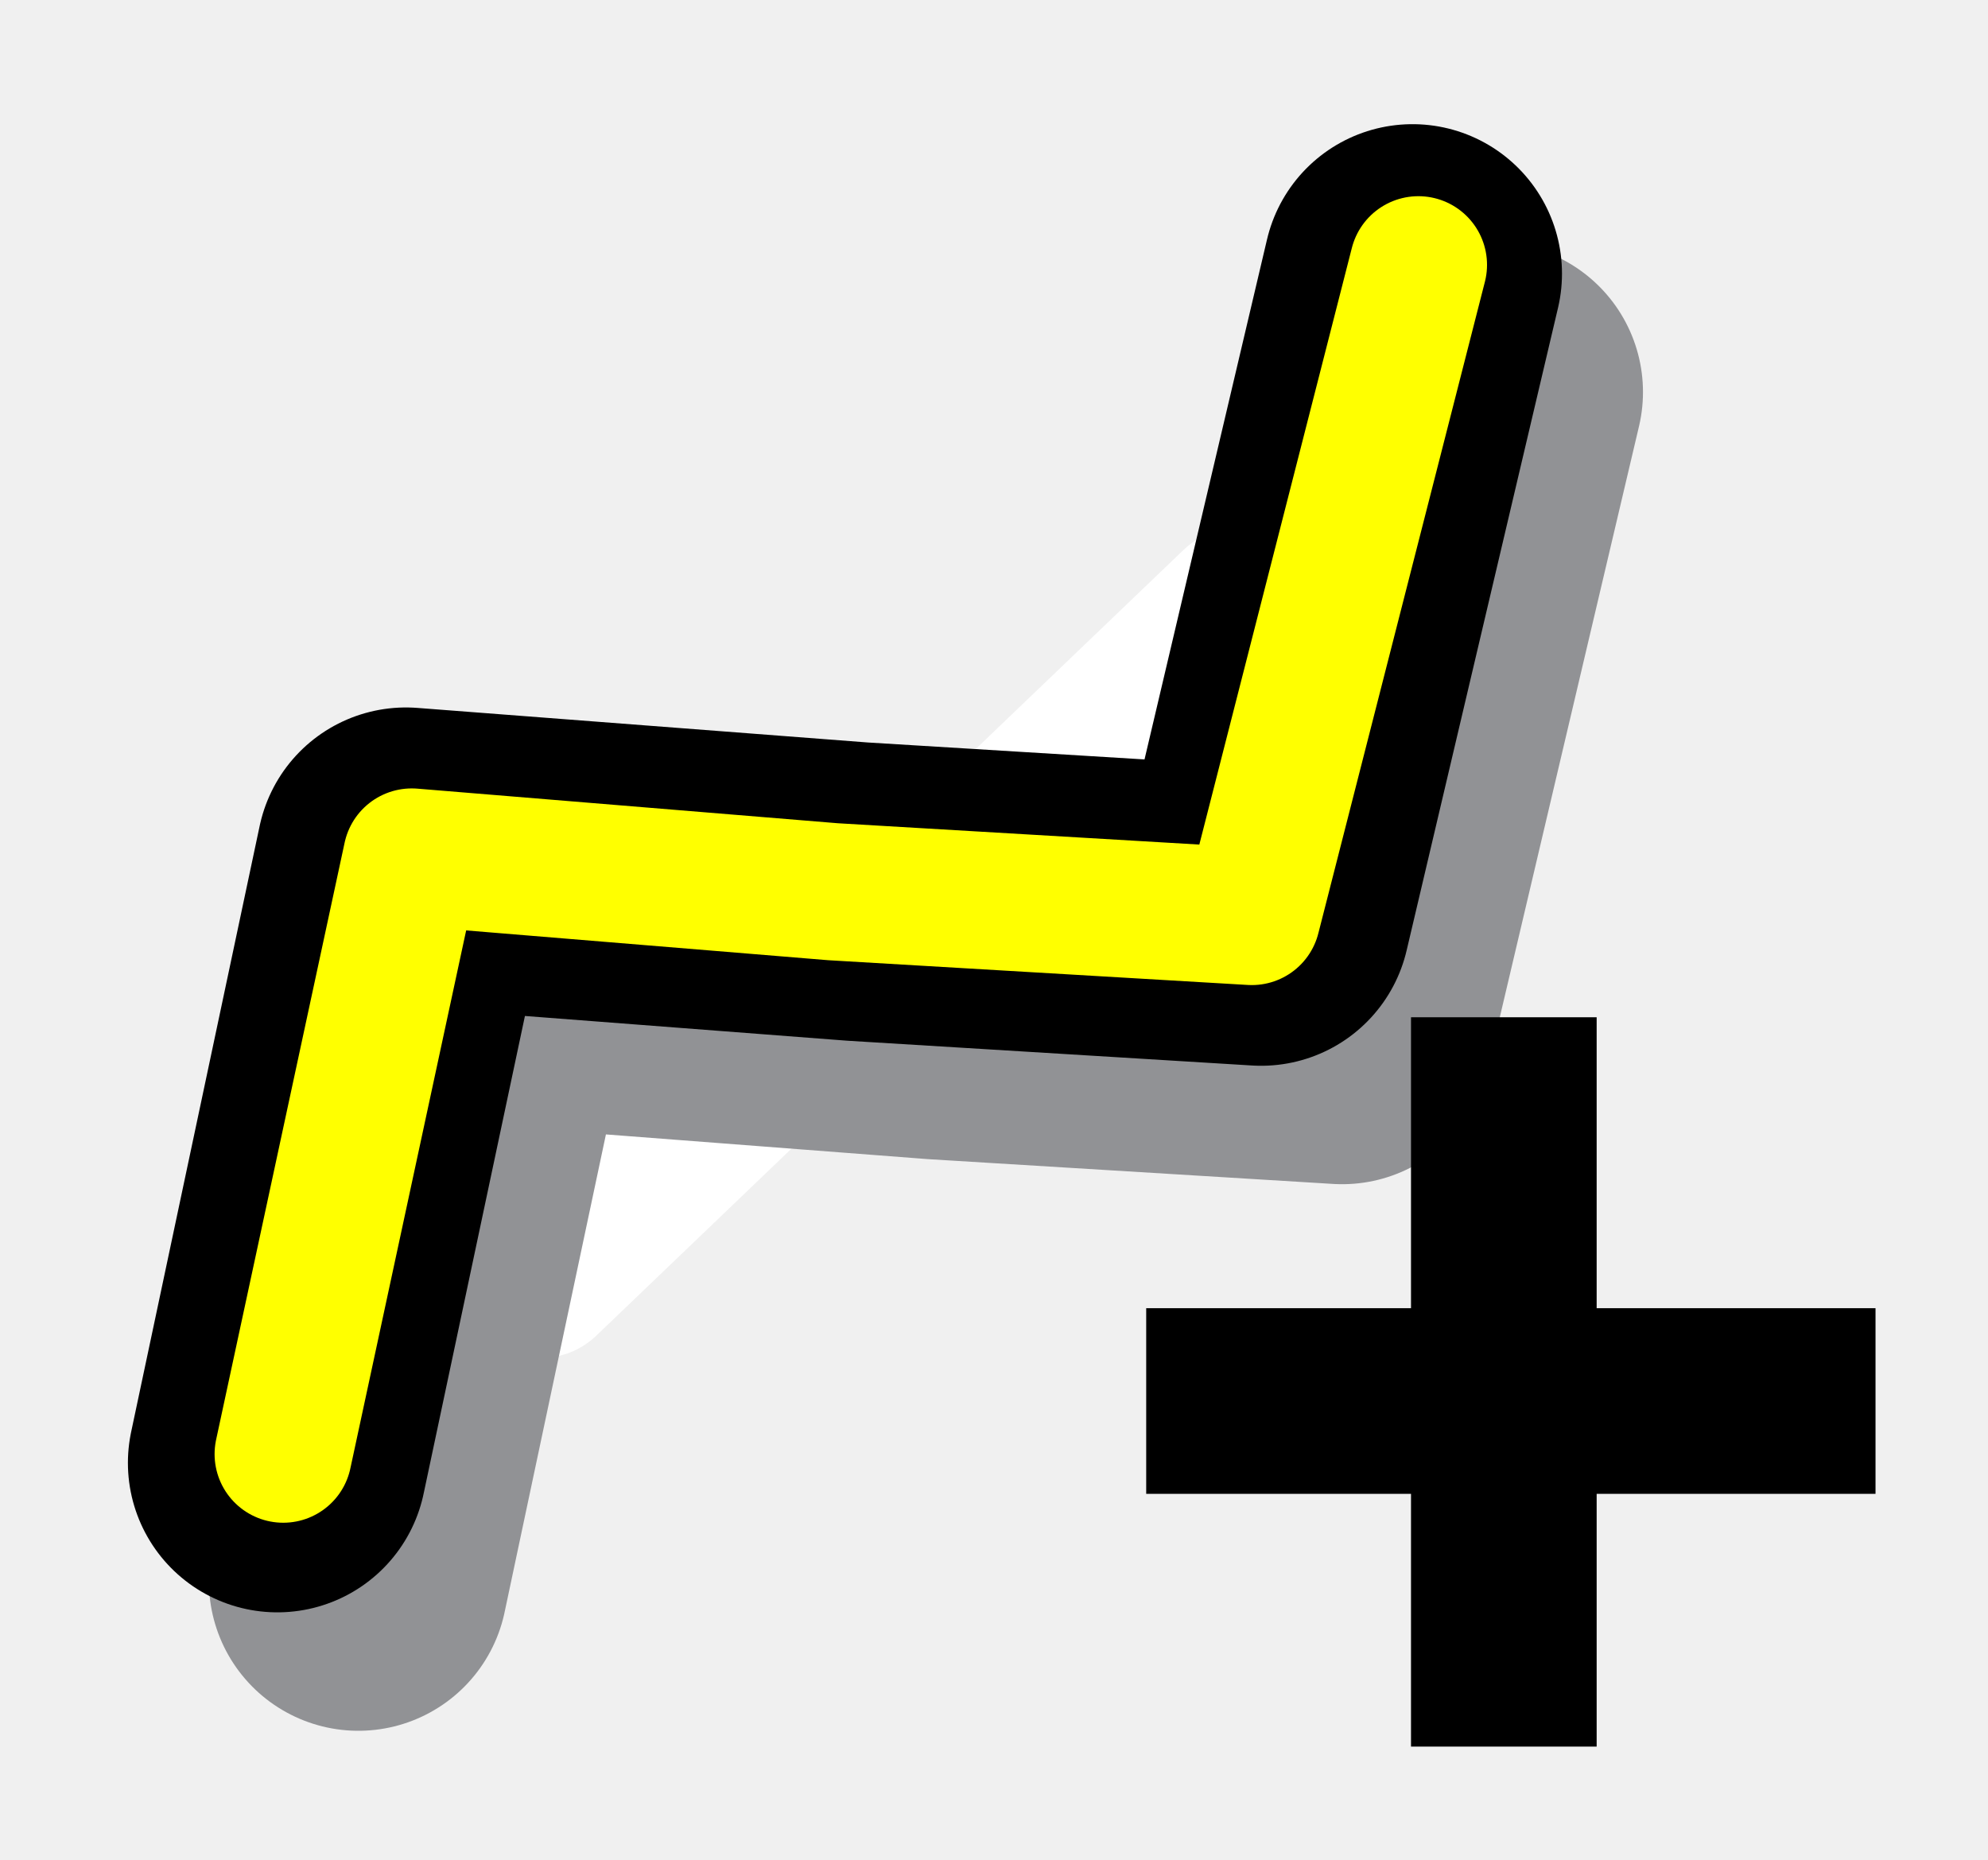
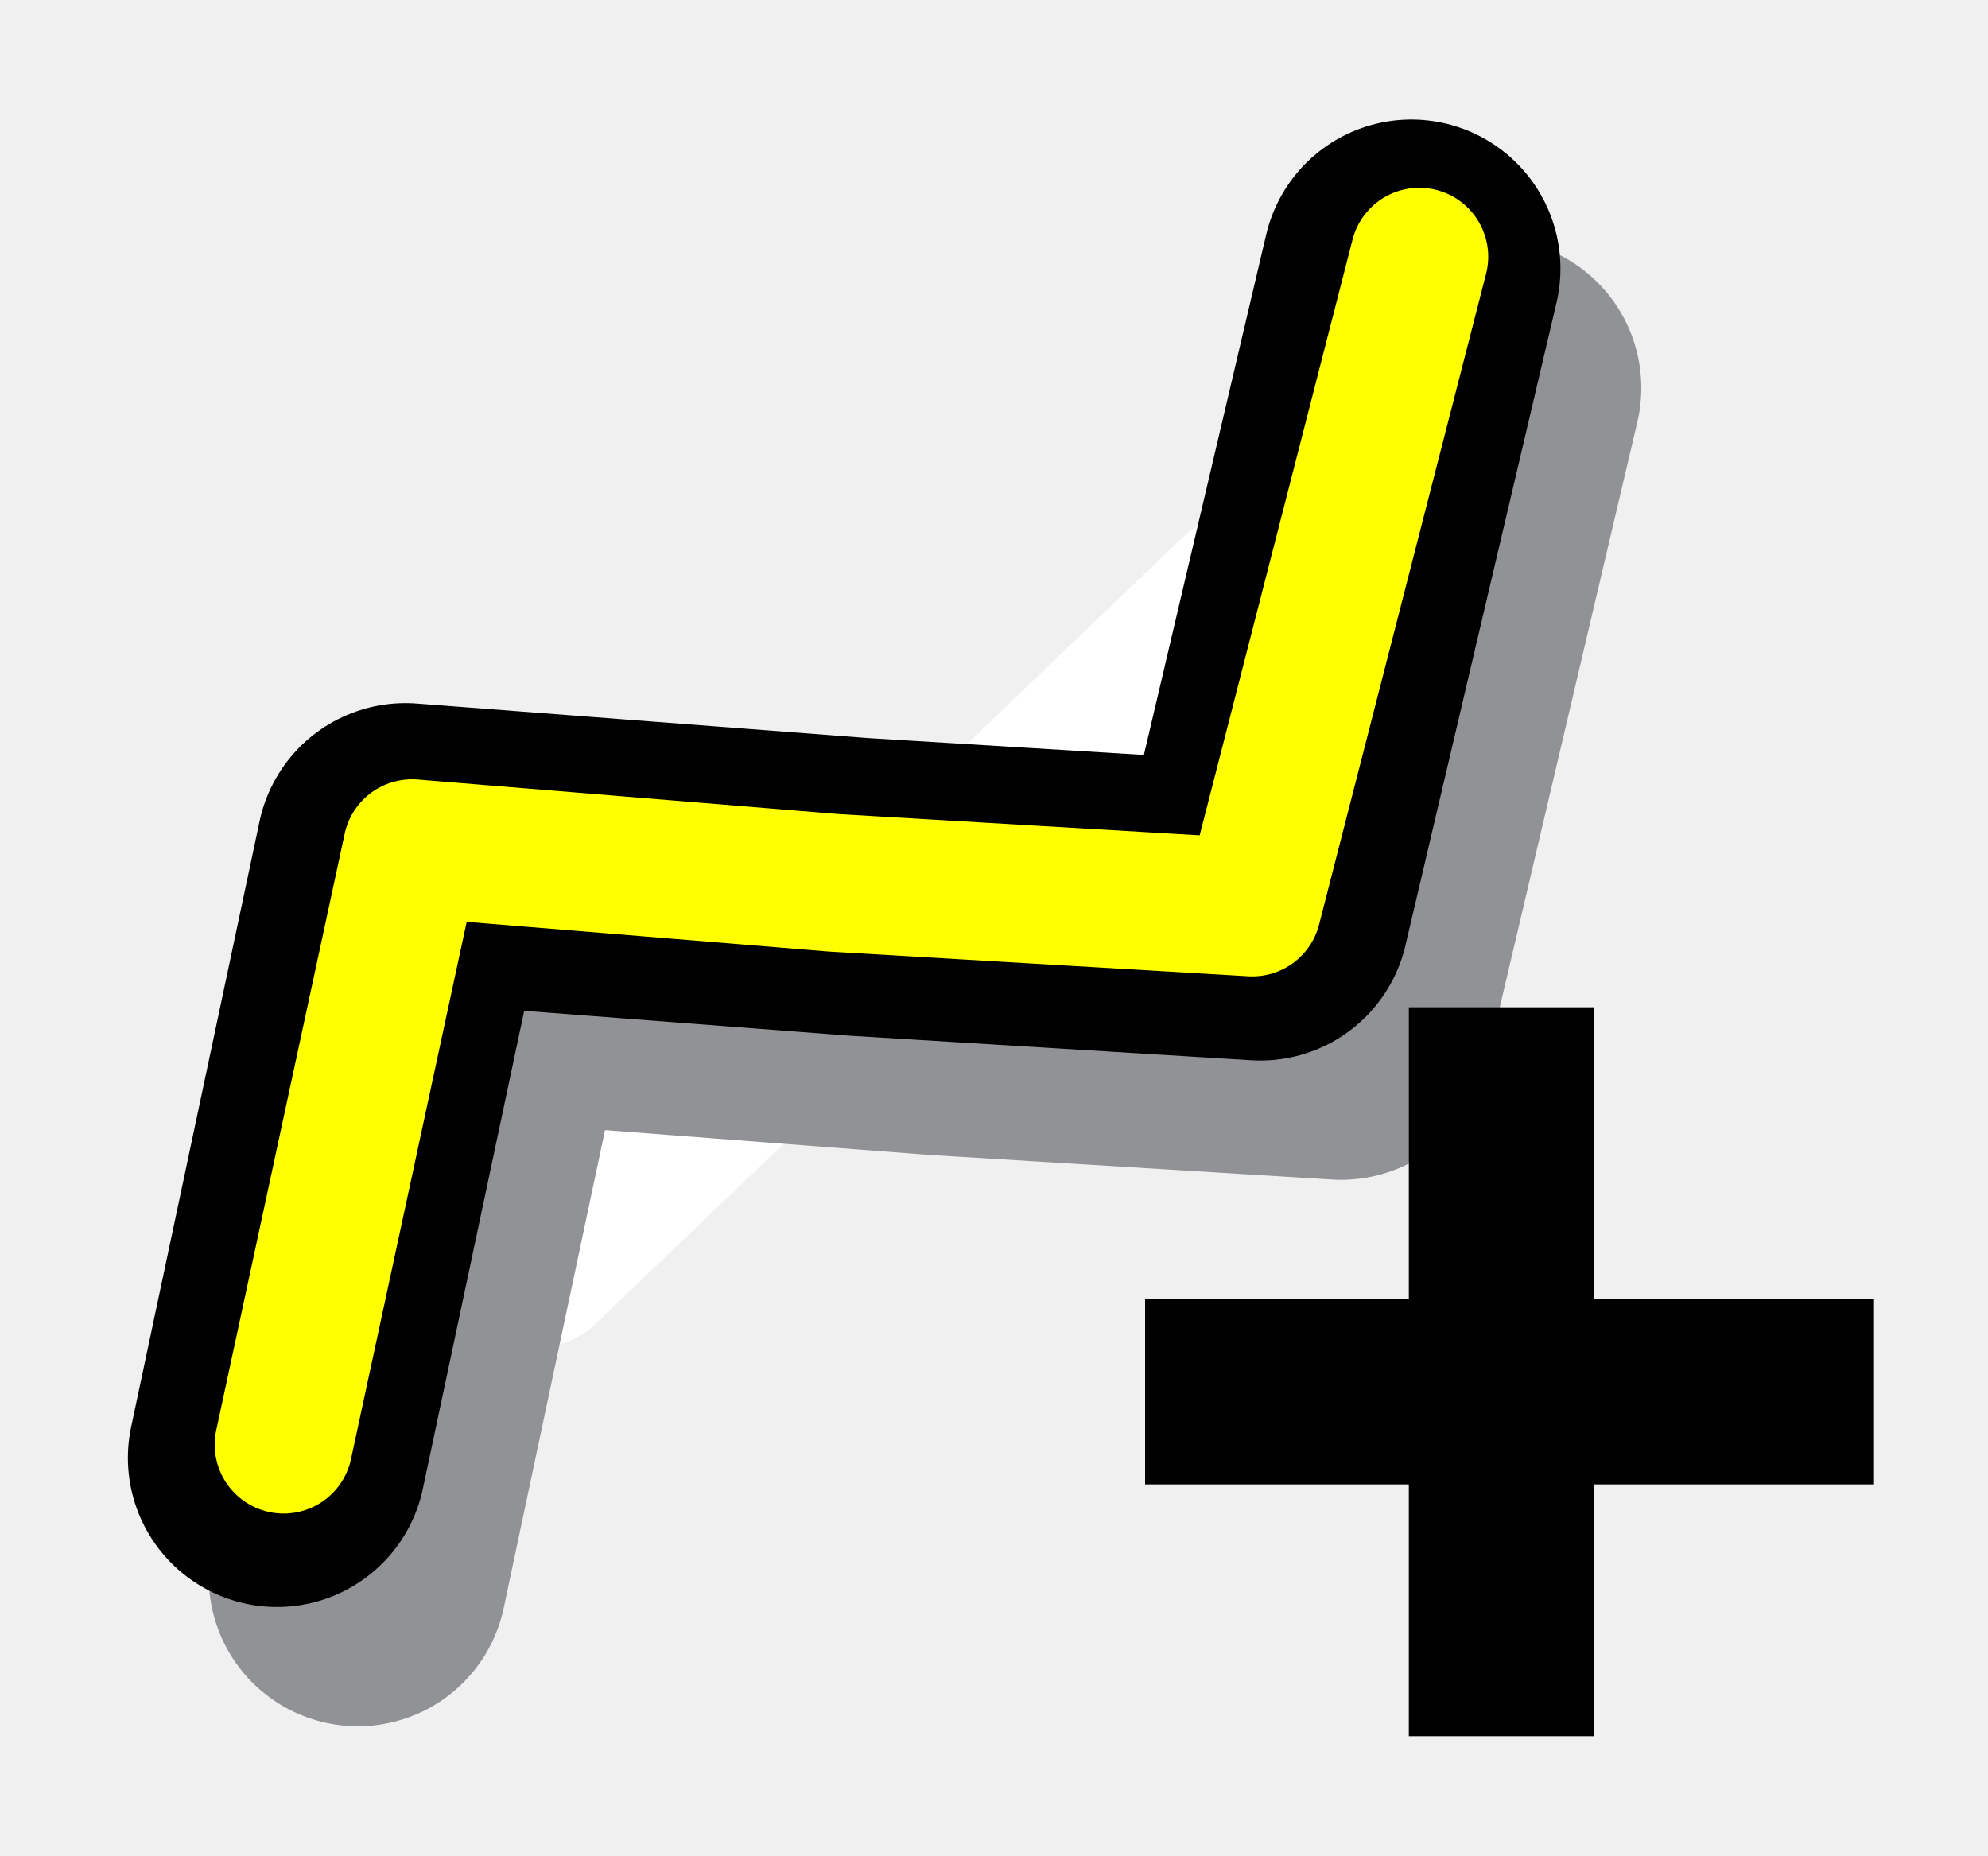
- <svg xmlns="http://www.w3.org/2000/svg" version="1.0" width="149.921" height="140.265" id="svg2">
-   <defs id="defs4" />
-   <g id="g3338" transform="translate(1.303346,-144.6245)">
-     <path style="fill:none;fill-rule:evenodd;stroke:#ffffff;stroke-width:12.151;stroke-linecap:round;stroke-linejoin:round;stroke-miterlimit:4;stroke-dasharray:none;stroke-opacity:1" d="M 92.149,190.486 39.463,240.961" id="path21952" />
-     <path style="fill:none;fill-rule:evenodd;stroke:#000000;stroke-width:0.972px;stroke-linecap:butt;stroke-linejoin:miter;stroke-opacity:1" d="M 63.082,213.816 Z" id="path8101" />
-     <path style="fill:none;fill-rule:evenodd;stroke:#919295;stroke-width:22.543;stroke-linecap:round;stroke-linejoin:round;stroke-miterlimit:4;stroke-dasharray:none;stroke-opacity:1" d="m 25.722,263.875 9.691,-45.696 34.054,2.614 30.442,1.863 11.418,-48.465" id="path8098-4" />
-     <path style="fill:none;fill-rule:evenodd;stroke:#000000;stroke-width:22.543;stroke-linecap:round;stroke-linejoin:round;stroke-miterlimit:4;stroke-dasharray:none;stroke-opacity:1" d="m 19.614,254.943 9.691,-45.696 34.054,2.614 30.442,1.864 11.418,-48.465" id="path8098" />
-     <path style="fill:none;fill-rule:evenodd;stroke:#ffff00;stroke-width:10.353;stroke-linecap:round;stroke-linejoin:round;stroke-miterlimit:4;stroke-dasharray:none;stroke-opacity:1" d="m 20.056,254.28 9.691,-45.023 31.766,2.614 31.586,1.863 12.562,-49.138" id="path8098-8" />
-     <path style="fill:none;fill-rule:evenodd;stroke:#000000;stroke-width:14;stroke-linecap:butt;stroke-linejoin:miter;stroke-miterlimit:4;stroke-dasharray:none;stroke-opacity:1" d="m 112.105,221.338 0,55" id="path26185" />
-     <path style="fill:none;fill-rule:evenodd;stroke:#000000;stroke-width:14;stroke-linecap:butt;stroke-linejoin:miter;stroke-miterlimit:4;stroke-dasharray:none;stroke-opacity:1" d="m 85.135,250.278 55,0" id="path26185-0" />
+ <svg xmlns="http://www.w3.org/2000/svg" width="150" height="140" version="1.0">
+   <g transform="translate(1.3 -145)" fill="none">
+     <path d="m92.1 190-52.7 50.5" stroke="#fff" stroke-linecap="round" stroke-linejoin="round" stroke-width="12.2" />
+     <path d="m63.1 214" stroke="#000" stroke-width=".972px" />
+     <g stroke-linecap="round" stroke-linejoin="round">
+       <path d="m25.7 264 9.69-45.7 34.1 2.61 30.4 1.86 11.4-48.5" stroke="#919295" stroke-width="22.5" />
+       <path d="m19.6 255 9.69-45.7 34.1 2.61 30.4 1.86 11.4-48.5" stroke="#000" stroke-width="22.5" />
+       <path d="m20.1 254 9.69-45 31.8 2.61 31.6 1.86 12.6-49.1" stroke="#ff0" stroke-width="10.4" />
+     </g>
+     <path d="m112 221v55" stroke="#000" stroke-width="14" />
+     <path d="m85.1 250h55" stroke="#000" stroke-width="14" />
  </g>
</svg>
